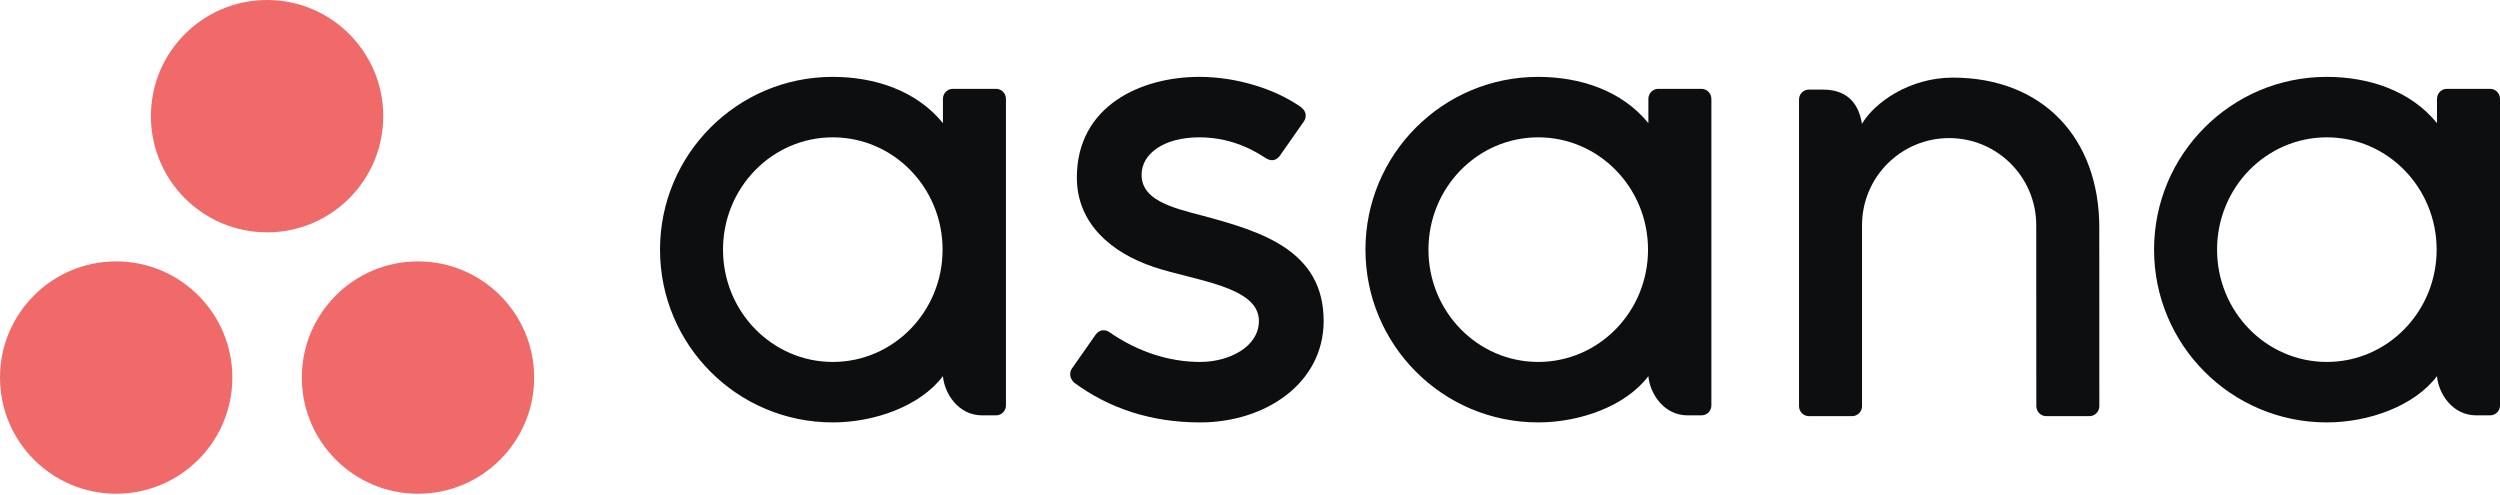
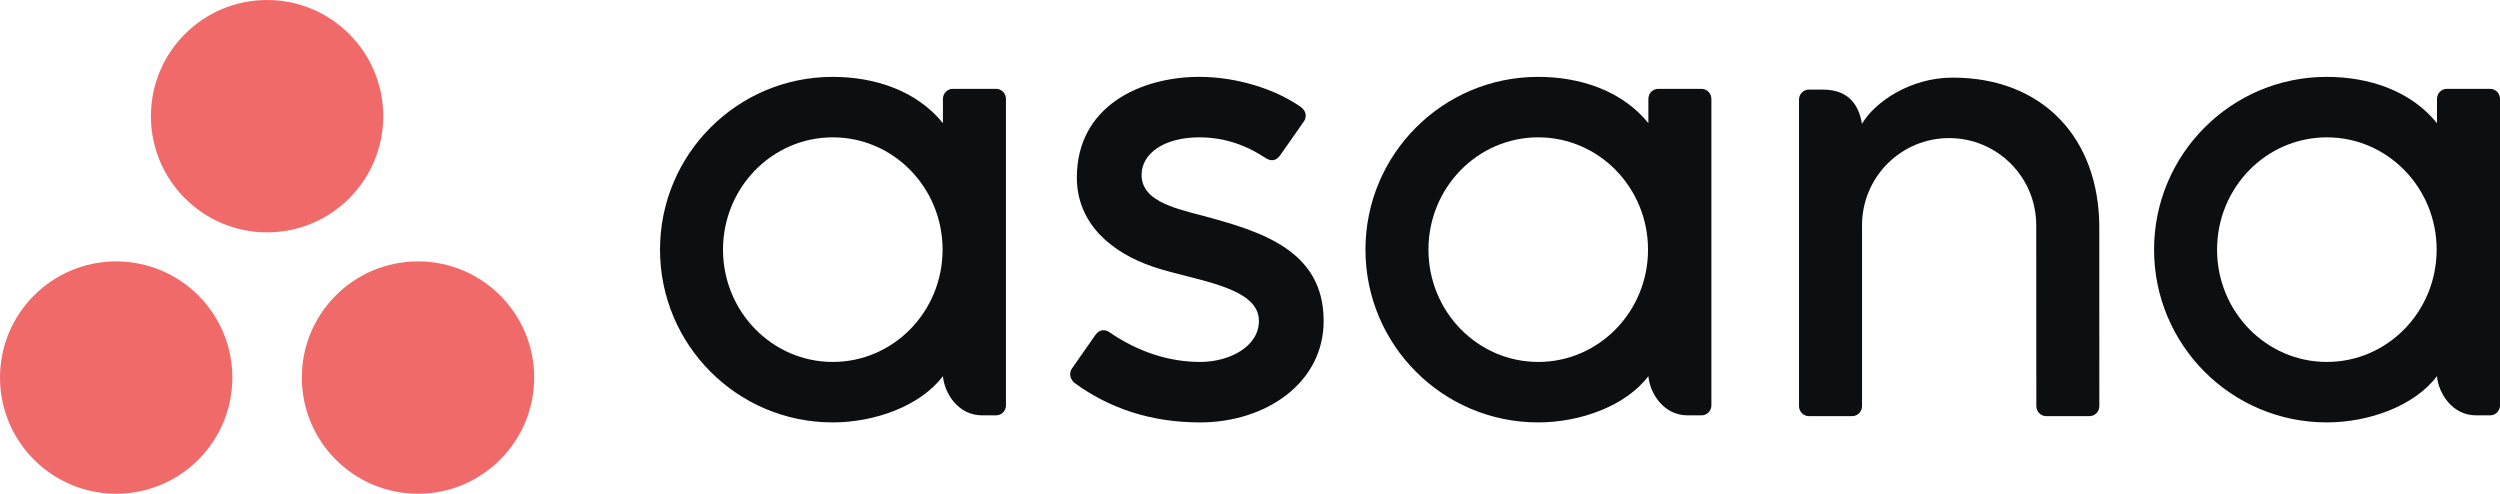
- <svg xmlns="http://www.w3.org/2000/svg" width="1000" height="198" viewBox="0 0 1000 198" fill="none">
+ <svg xmlns="http://www.w3.org/2000/svg" fill="none" viewBox="0 0 1000 197.49">
  <path fill-rule="evenodd" clip-rule="evenodd" d="M974.795 150.473C975.4 157.367 980.914 166.141 990.467 166.141H996.057C998.223 166.141 1000 164.365 1000 162.197V39.269H999.975C999.862 37.198 998.151 35.539 996.057 35.539H978.737C976.643 35.539 974.932 37.198 974.817 39.269H974.795V49.258C964.184 36.177 947.453 30.748 930.676 30.748C892.539 30.748 861.625 61.686 861.625 99.853C861.625 138.022 892.539 168.961 930.676 168.961V168.965C947.453 168.965 965.736 162.451 974.792 150.457L974.795 150.473V150.473ZM930.743 144.775C906.489 144.775 886.825 124.665 886.825 99.853C886.825 75.046 906.489 54.934 930.743 54.934C954.996 54.934 974.657 75.046 974.657 99.853C974.657 124.665 954.996 144.775 930.743 144.775V144.775Z" fill="#0D0E10" />
  <path fill-rule="evenodd" clip-rule="evenodd" d="M839.729 154.701L839.721 91.091H839.723C839.723 55.234 817.119 31.045 781.075 31.045C763.869 31.045 749.764 41.002 744.783 49.556C743.706 42.867 740.158 35.837 729.155 35.837H723.547C721.378 35.837 719.606 37.614 719.606 39.783V150.781C719.606 150.784 719.606 150.793 719.606 150.798V162.721H719.628C719.742 164.789 721.455 166.45 723.549 166.45H740.869C741.134 166.45 741.394 166.418 741.645 166.369C741.76 166.347 741.867 166.302 741.978 166.27C742.107 166.231 742.241 166.2 742.363 166.15C742.518 166.086 742.657 166 742.801 165.92C742.871 165.877 742.944 165.847 743.012 165.801C743.185 165.69 743.344 165.556 743.497 165.419C743.522 165.393 743.552 165.377 743.577 165.354C743.749 165.187 743.906 165.003 744.046 164.812C744.047 164.809 744.047 164.809 744.047 164.809C744.481 164.213 744.744 163.496 744.787 162.721H744.809V90.105C744.809 70.847 760.41 55.234 779.655 55.234C798.898 55.234 814.499 70.847 814.499 90.105L814.515 150.802L814.519 150.781C814.519 150.835 814.528 150.89 814.528 150.948V162.721H814.551C814.665 164.789 816.376 166.45 818.47 166.45H835.791C836.057 166.45 836.316 166.418 836.567 166.369C836.669 166.35 836.764 166.309 836.864 166.281C837.006 166.24 837.151 166.204 837.288 166.15C837.429 166.091 837.558 166.009 837.692 165.934C837.774 165.888 837.86 165.854 837.939 165.801C838.098 165.697 838.245 165.57 838.388 165.444C838.425 165.41 838.466 165.385 838.501 165.35C838.665 165.192 838.811 165.021 838.945 164.842C838.954 164.828 838.965 164.817 838.975 164.804C839.402 164.213 839.663 163.501 839.708 162.732C839.708 162.727 839.71 162.721 839.71 162.721H839.733V154.703L839.729 154.701" fill="#0D0E10" />
  <path fill-rule="evenodd" clip-rule="evenodd" d="M659.351 150.473C659.957 157.367 665.471 166.141 675.023 166.141H680.613C682.78 166.141 684.553 164.365 684.553 162.197V39.269H684.531C684.418 37.198 682.705 35.539 680.613 35.539H663.293C661.199 35.539 659.488 37.198 659.371 39.269H659.351V49.258C648.738 36.177 632.008 30.748 615.23 30.748C577.095 30.748 546.181 61.686 546.181 99.853C546.181 138.022 577.095 168.961 615.23 168.961V168.965C632.008 168.965 650.293 162.451 659.349 150.457L659.351 150.473V150.473ZM615.297 144.775C591.045 144.775 571.382 124.665 571.382 99.853C571.382 75.046 591.045 54.934 615.297 54.934C639.552 54.934 659.211 75.046 659.211 99.853C659.211 124.665 639.552 144.775 615.297 144.775V144.775Z" fill="#0D0E10" />
  <path fill-rule="evenodd" clip-rule="evenodd" d="M443.756 132.867C455.318 140.883 467.939 144.776 480.067 144.776C491.621 144.776 503.566 138.782 503.566 128.348C503.566 114.418 477.538 112.251 461.184 106.688C444.828 101.126 430.741 89.628 430.741 71.007C430.741 42.514 456.109 30.746 479.786 30.746C494.788 30.746 510.267 35.697 520.302 42.789C523.758 45.41 521.653 48.418 521.653 48.418L512.074 62.11C510.997 63.653 509.115 64.985 506.412 63.316C503.71 61.648 494.231 54.933 479.786 54.933C465.34 54.933 456.638 61.61 456.638 69.885C456.638 79.809 467.948 82.93 481.195 86.312C504.28 92.54 529.463 100.025 529.463 128.348C529.463 153.453 505.999 168.967 480.067 168.967C460.415 168.967 443.684 163.36 429.651 153.055C426.728 150.127 428.77 147.409 428.77 147.409L438.302 133.786C440.241 131.239 442.687 132.127 443.756 132.867" fill="#0D0E10" />
  <path fill-rule="evenodd" clip-rule="evenodd" d="M377.173 150.473C377.779 157.367 383.293 166.141 392.846 166.141H398.436C400.602 166.141 402.378 164.365 402.378 162.197V39.269H402.354C402.241 37.198 400.53 35.539 398.436 35.539H381.116C379.022 35.539 377.311 37.198 377.194 39.269H377.173V49.258C366.562 36.177 349.831 30.748 333.054 30.748C294.919 30.748 264.004 61.686 264.004 99.853C264.004 138.022 294.919 168.961 333.054 168.961V168.965C349.831 168.965 368.115 162.451 377.171 150.457L377.173 150.473V150.473ZM333.122 144.775C308.868 144.775 289.205 124.665 289.205 99.853C289.205 75.046 308.868 54.934 333.122 54.934C357.375 54.934 377.035 75.046 377.035 99.853C377.035 124.665 357.375 144.775 333.122 144.775V144.775Z" fill="#0D0E10" />
  <path fill-rule="evenodd" clip-rule="evenodd" d="M167.197 104.554C141.533 104.554 120.729 125.359 120.729 151.024C120.729 176.688 141.533 197.493 167.197 197.493C192.861 197.493 213.665 176.688 213.665 151.024C213.665 125.359 192.861 104.554 167.197 104.554V104.554ZM46.468 104.558C20.805 104.558 0 125.359 0 151.024C0 176.688 20.805 197.493 46.468 197.493C72.133 197.493 92.939 176.688 92.939 151.024C92.939 125.359 72.133 104.558 46.468 104.558V104.558ZM153.3 46.467C153.3 72.133 132.496 92.94 106.833 92.94C81.168 92.94 60.364 72.133 60.364 46.467C60.364 20.807 81.168 0 106.833 0C132.496 0 153.3 20.807 153.3 46.467V46.467Z" fill="#F06A6A" />
</svg>
